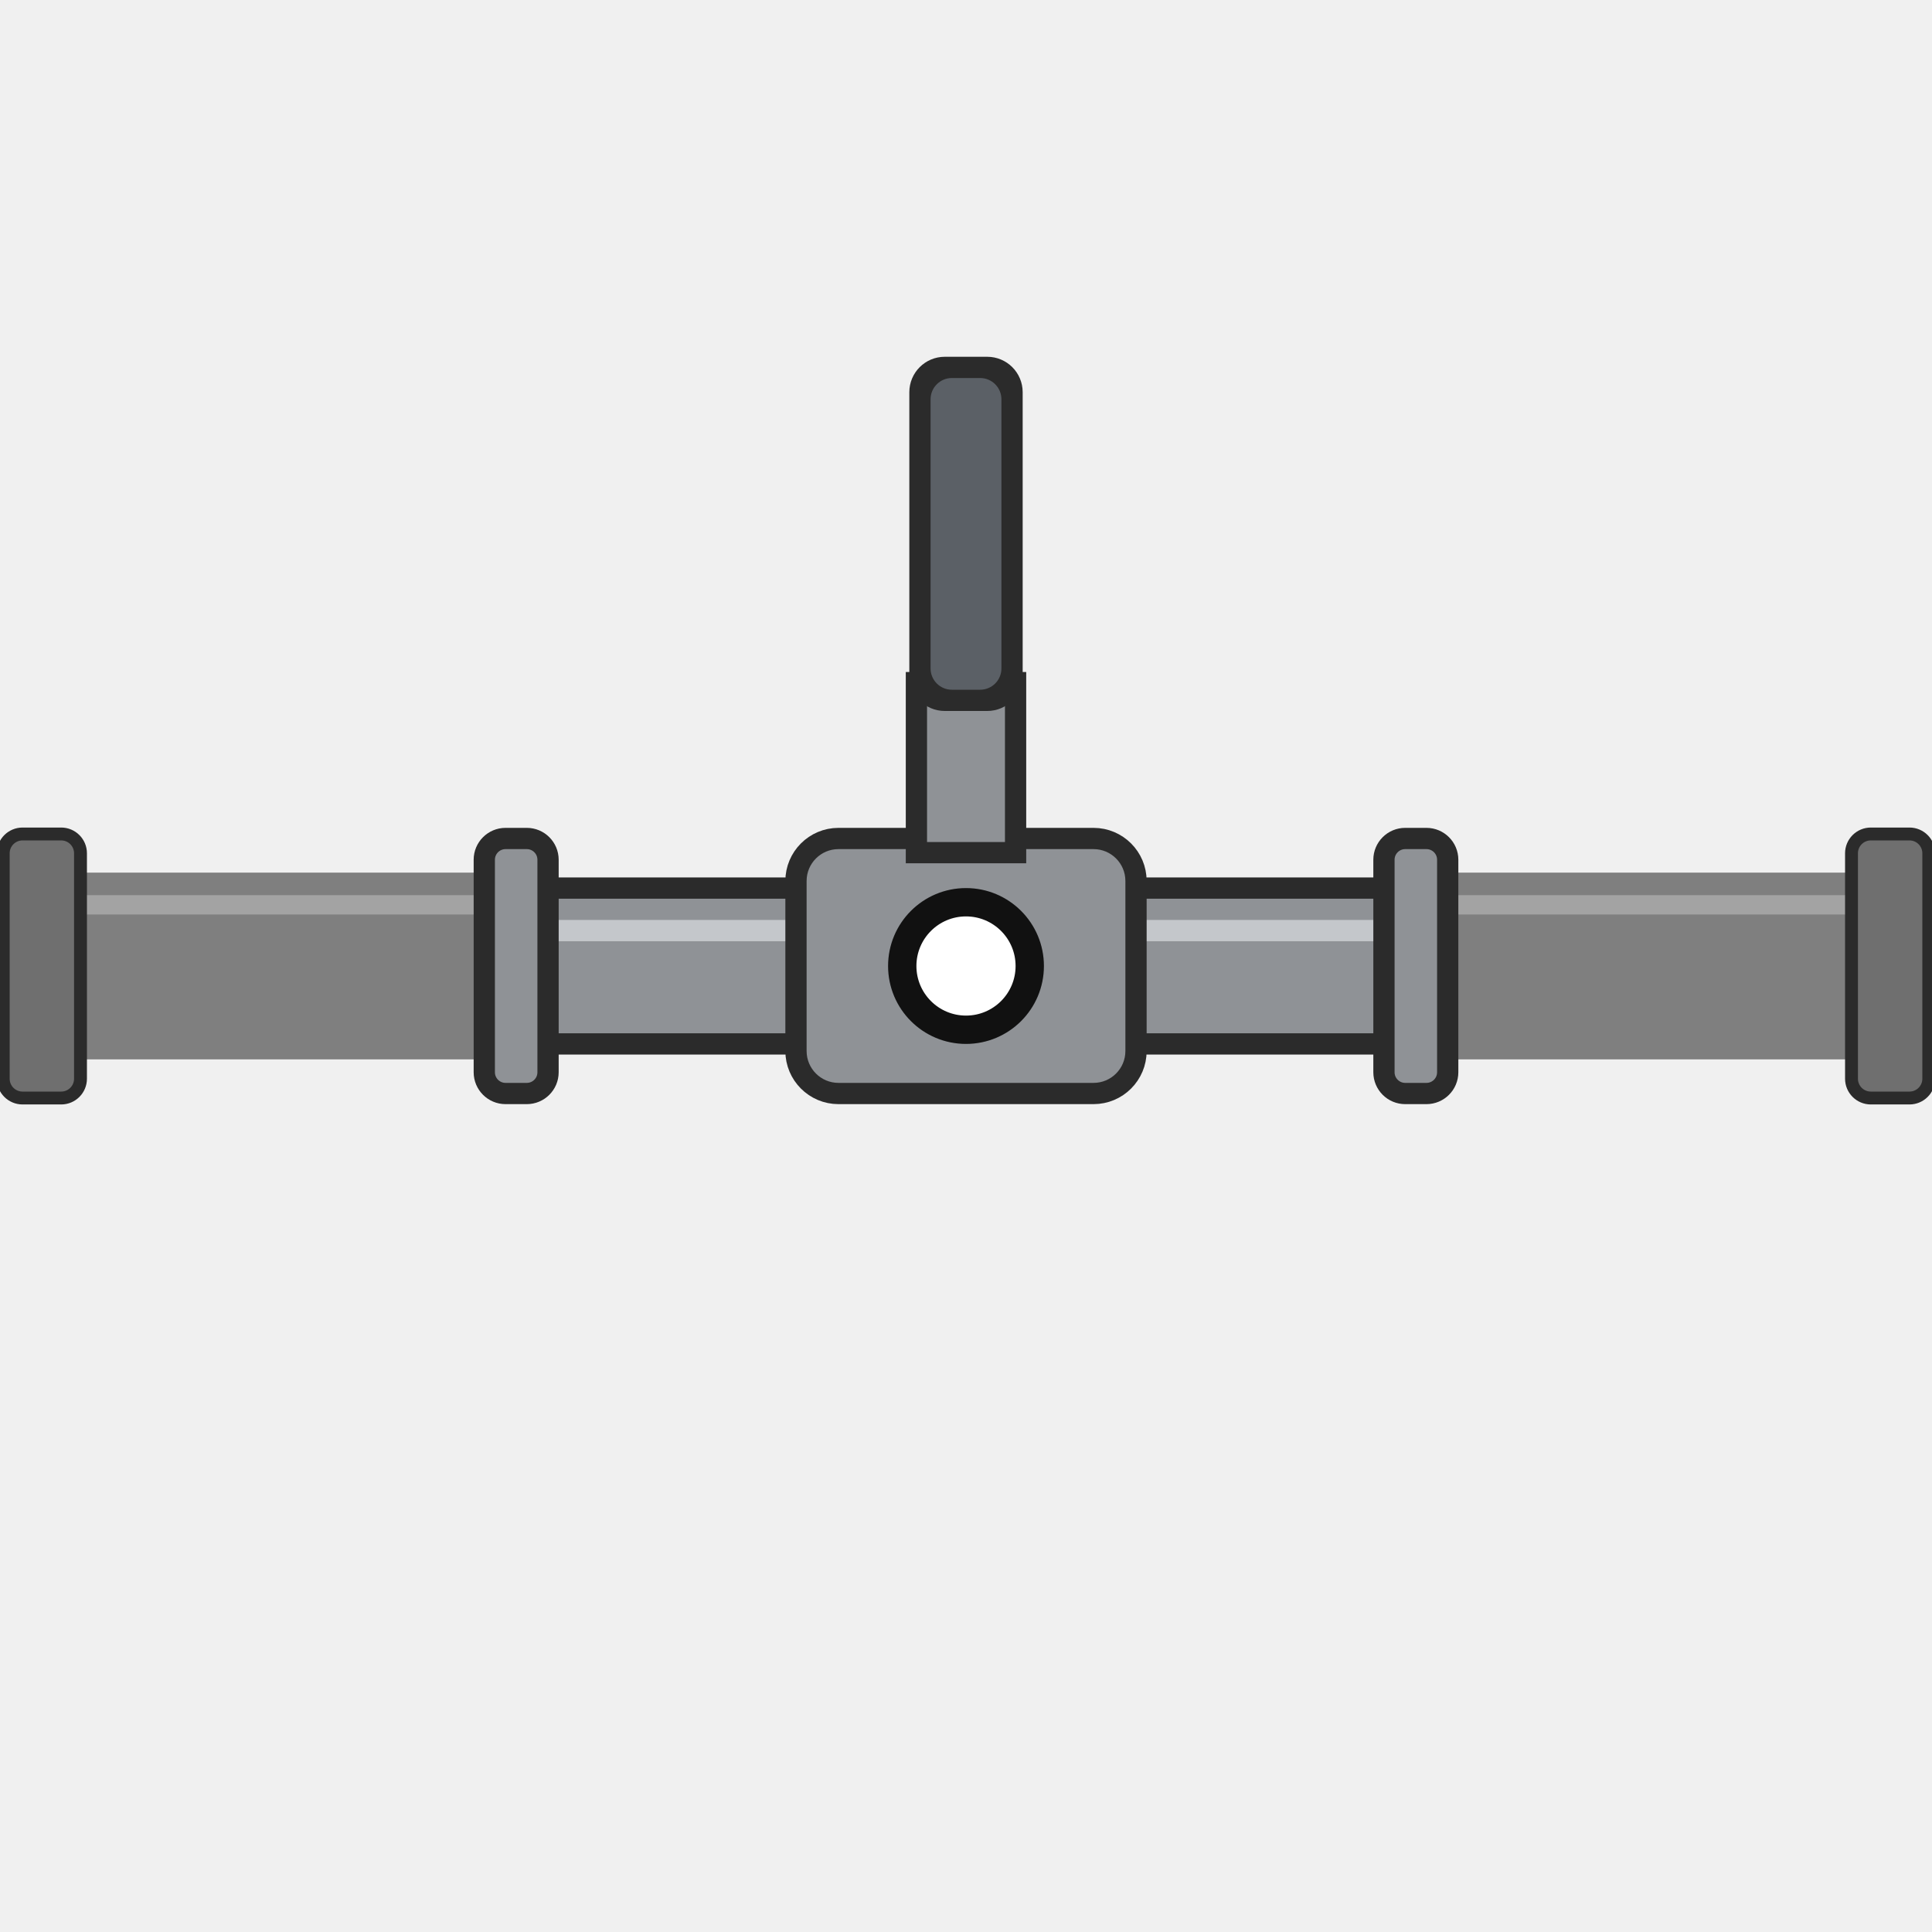
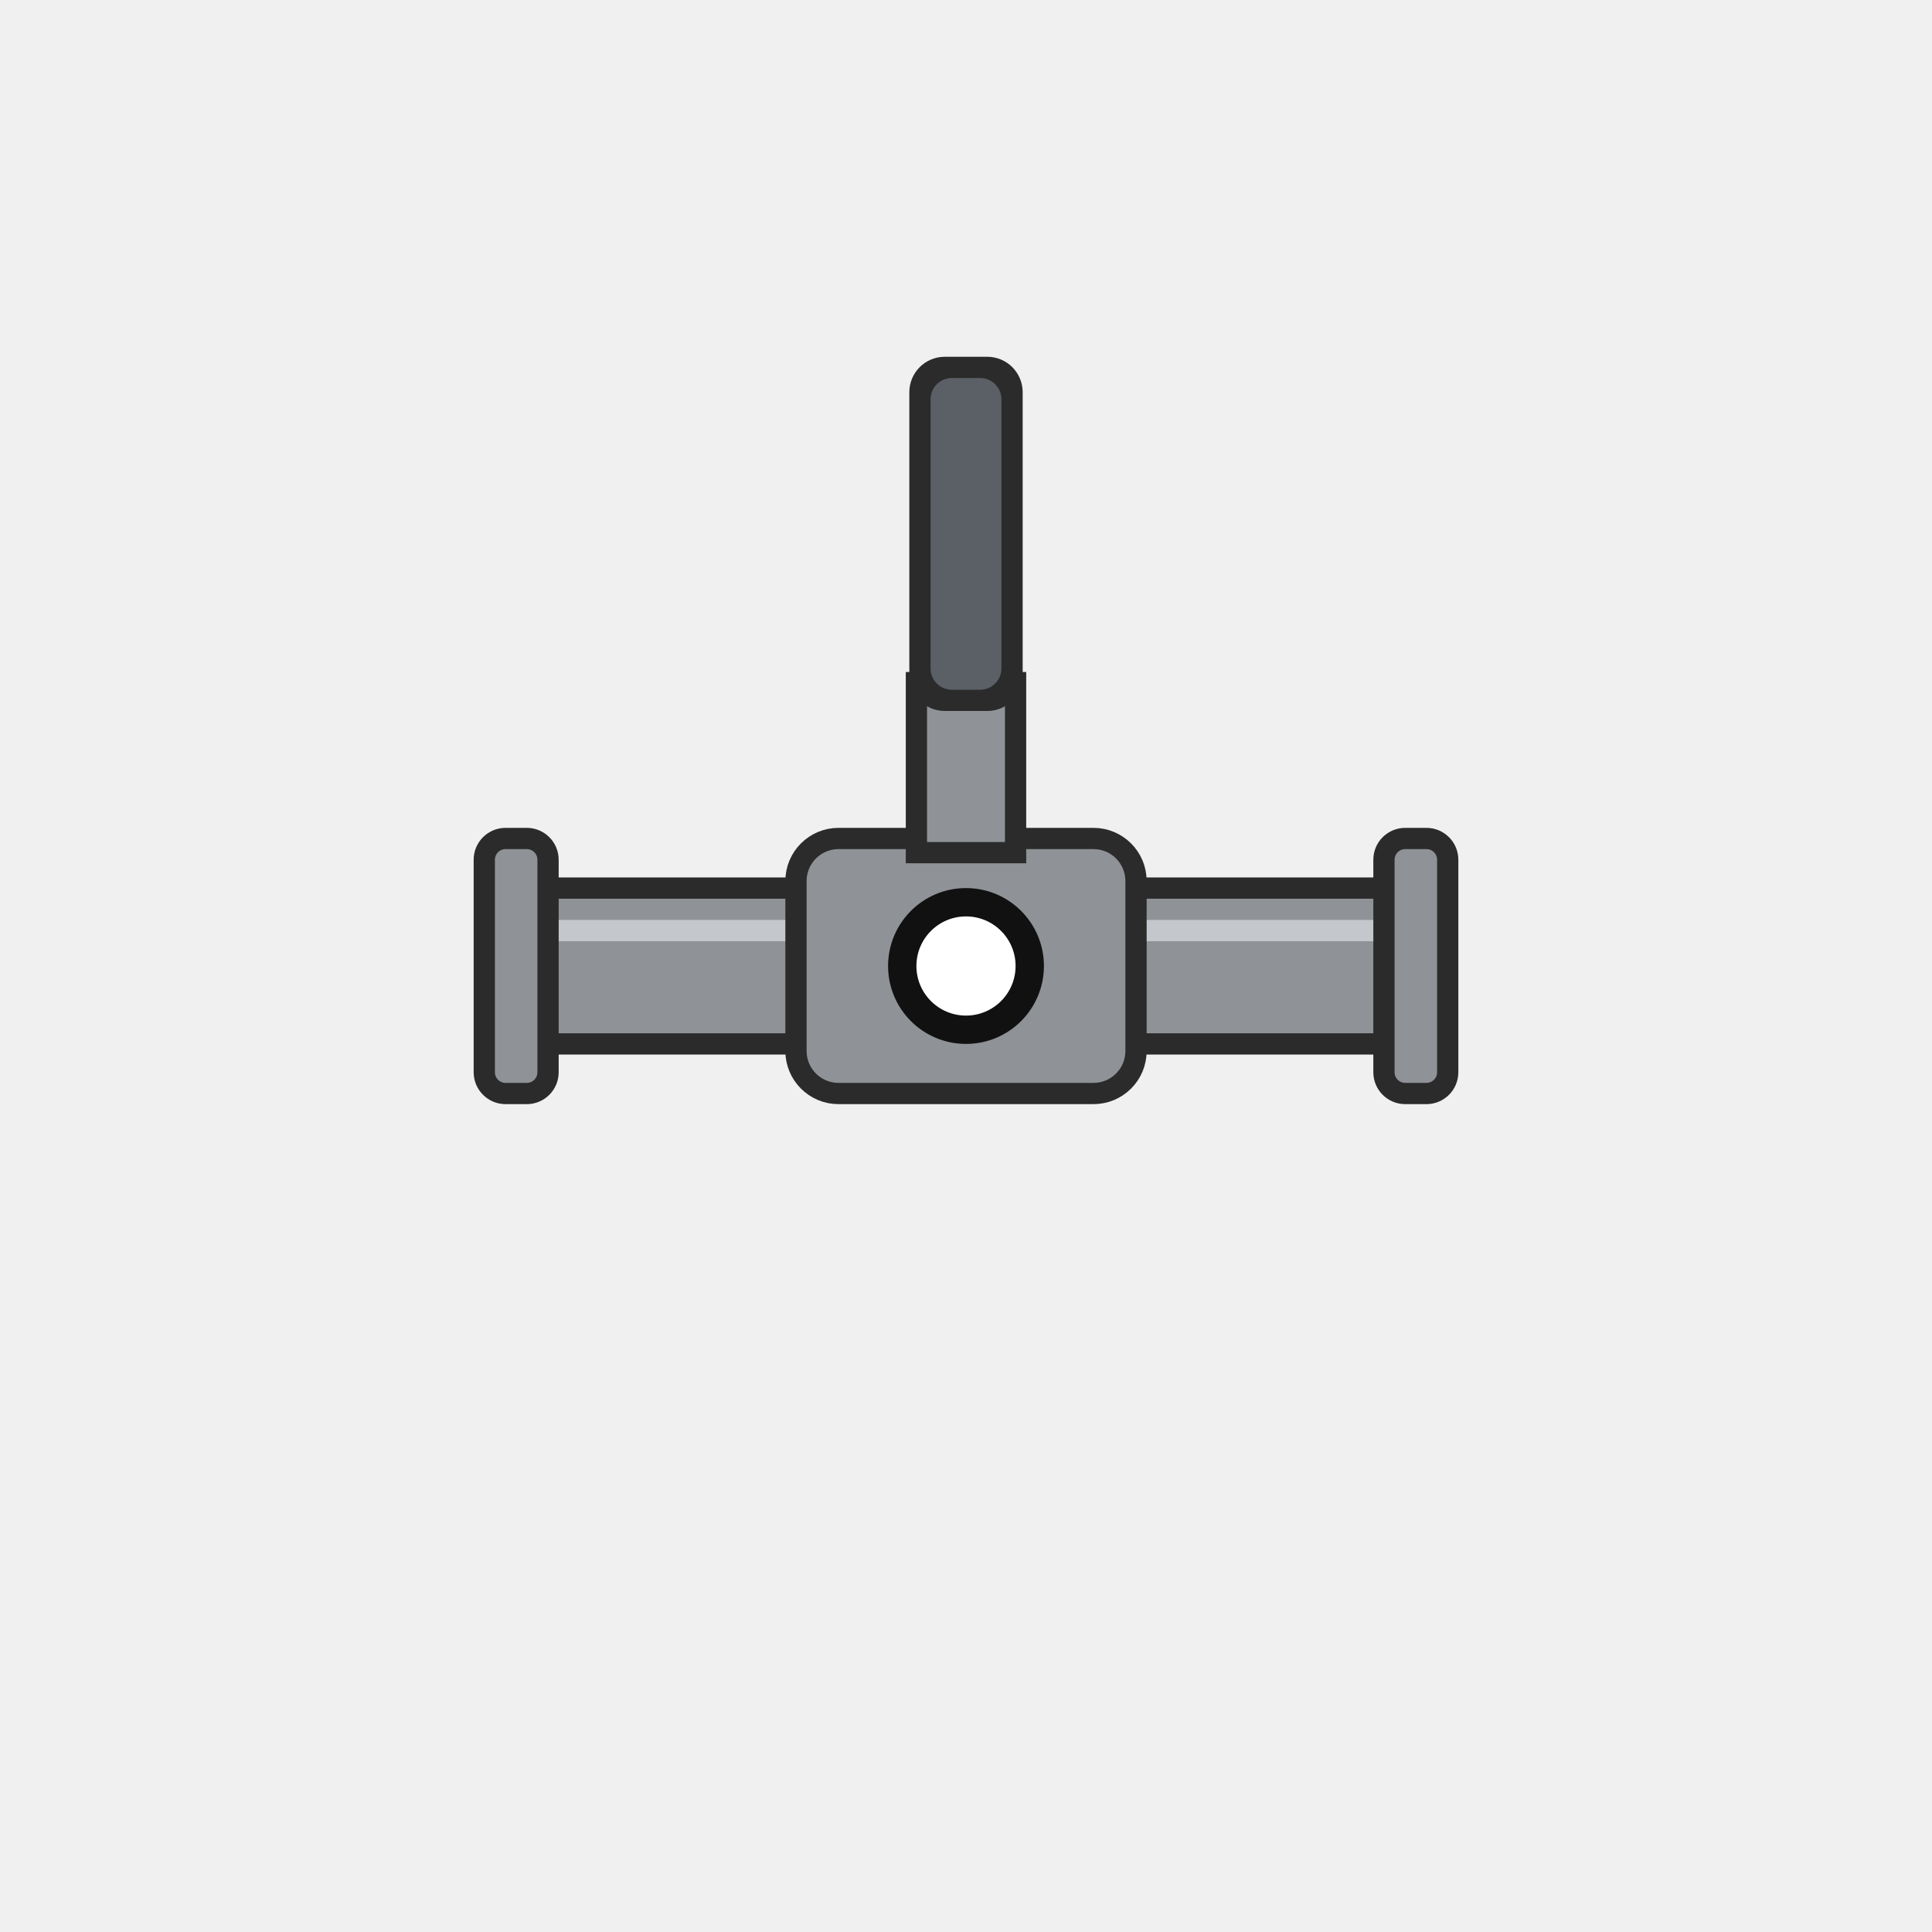
<svg xmlns="http://www.w3.org/2000/svg" viewBox="0 0 300 300" data-valve-standard="1">
-   <rect x="0" y="135.5" width="74" height="29" fill="#7f7f7f" />
-   <path d="M0 140.5 H74.0" stroke="#a3a3a3" stroke-width="3" />
-   <rect x="0.5" y="129.5" width="12" height="41" rx="3" fill="#6f6f6f" stroke="#2b2b2b" stroke-width="2" />
-   <rect x="226" y="135.5" width="74" height="29" fill="#7f7f7f" />
-   <path d="M226 140.5 H300.0" stroke="#a3a3a3" stroke-width="3" />
-   <rect x="287.5" y="129.5" width="12" height="41" rx="3" fill="#6f6f6f" stroke="#2b2b2b" stroke-width="2" />
  <g transform="translate(73 48.8) scale(1.1)">
    <g>
      <rect x="8" y="81" width="124" height="22" fill="#8f9296" stroke="#2b2b2b" stroke-width="3" />
      <path d="M10 87 H130" stroke="#c4c7cb" stroke-width="3" stroke-linecap="round" />
      <rect x="2" y="74" width="9" height="36" rx="3" fill="#8f9296" stroke="#2b2b2b" stroke-width="3" />
      <rect x="129" y="74" width="9" height="36" rx="3" fill="#8f9296" stroke="#2b2b2b" stroke-width="3" />
      <rect x="46" y="74" width="48" height="36" rx="6" fill="#8f9296" stroke="#2b2b2b" stroke-width="3" />
      <rect x="63" y="52" width="14" height="24" fill="#8f9296" stroke="#2b2b2b" stroke-width="3" />
      <circle cx="70" cy="92" r="9" fill="#ffffff" stroke="#111" stroke-width="4" />
      <rect x="62" y="6" width="16" height="50" rx="5" fill="#2b2b2b" />
      <rect x="65" y="9" width="10" height="44" rx="3" fill="#5b6066" />
    </g>
  </g>
</svg>
